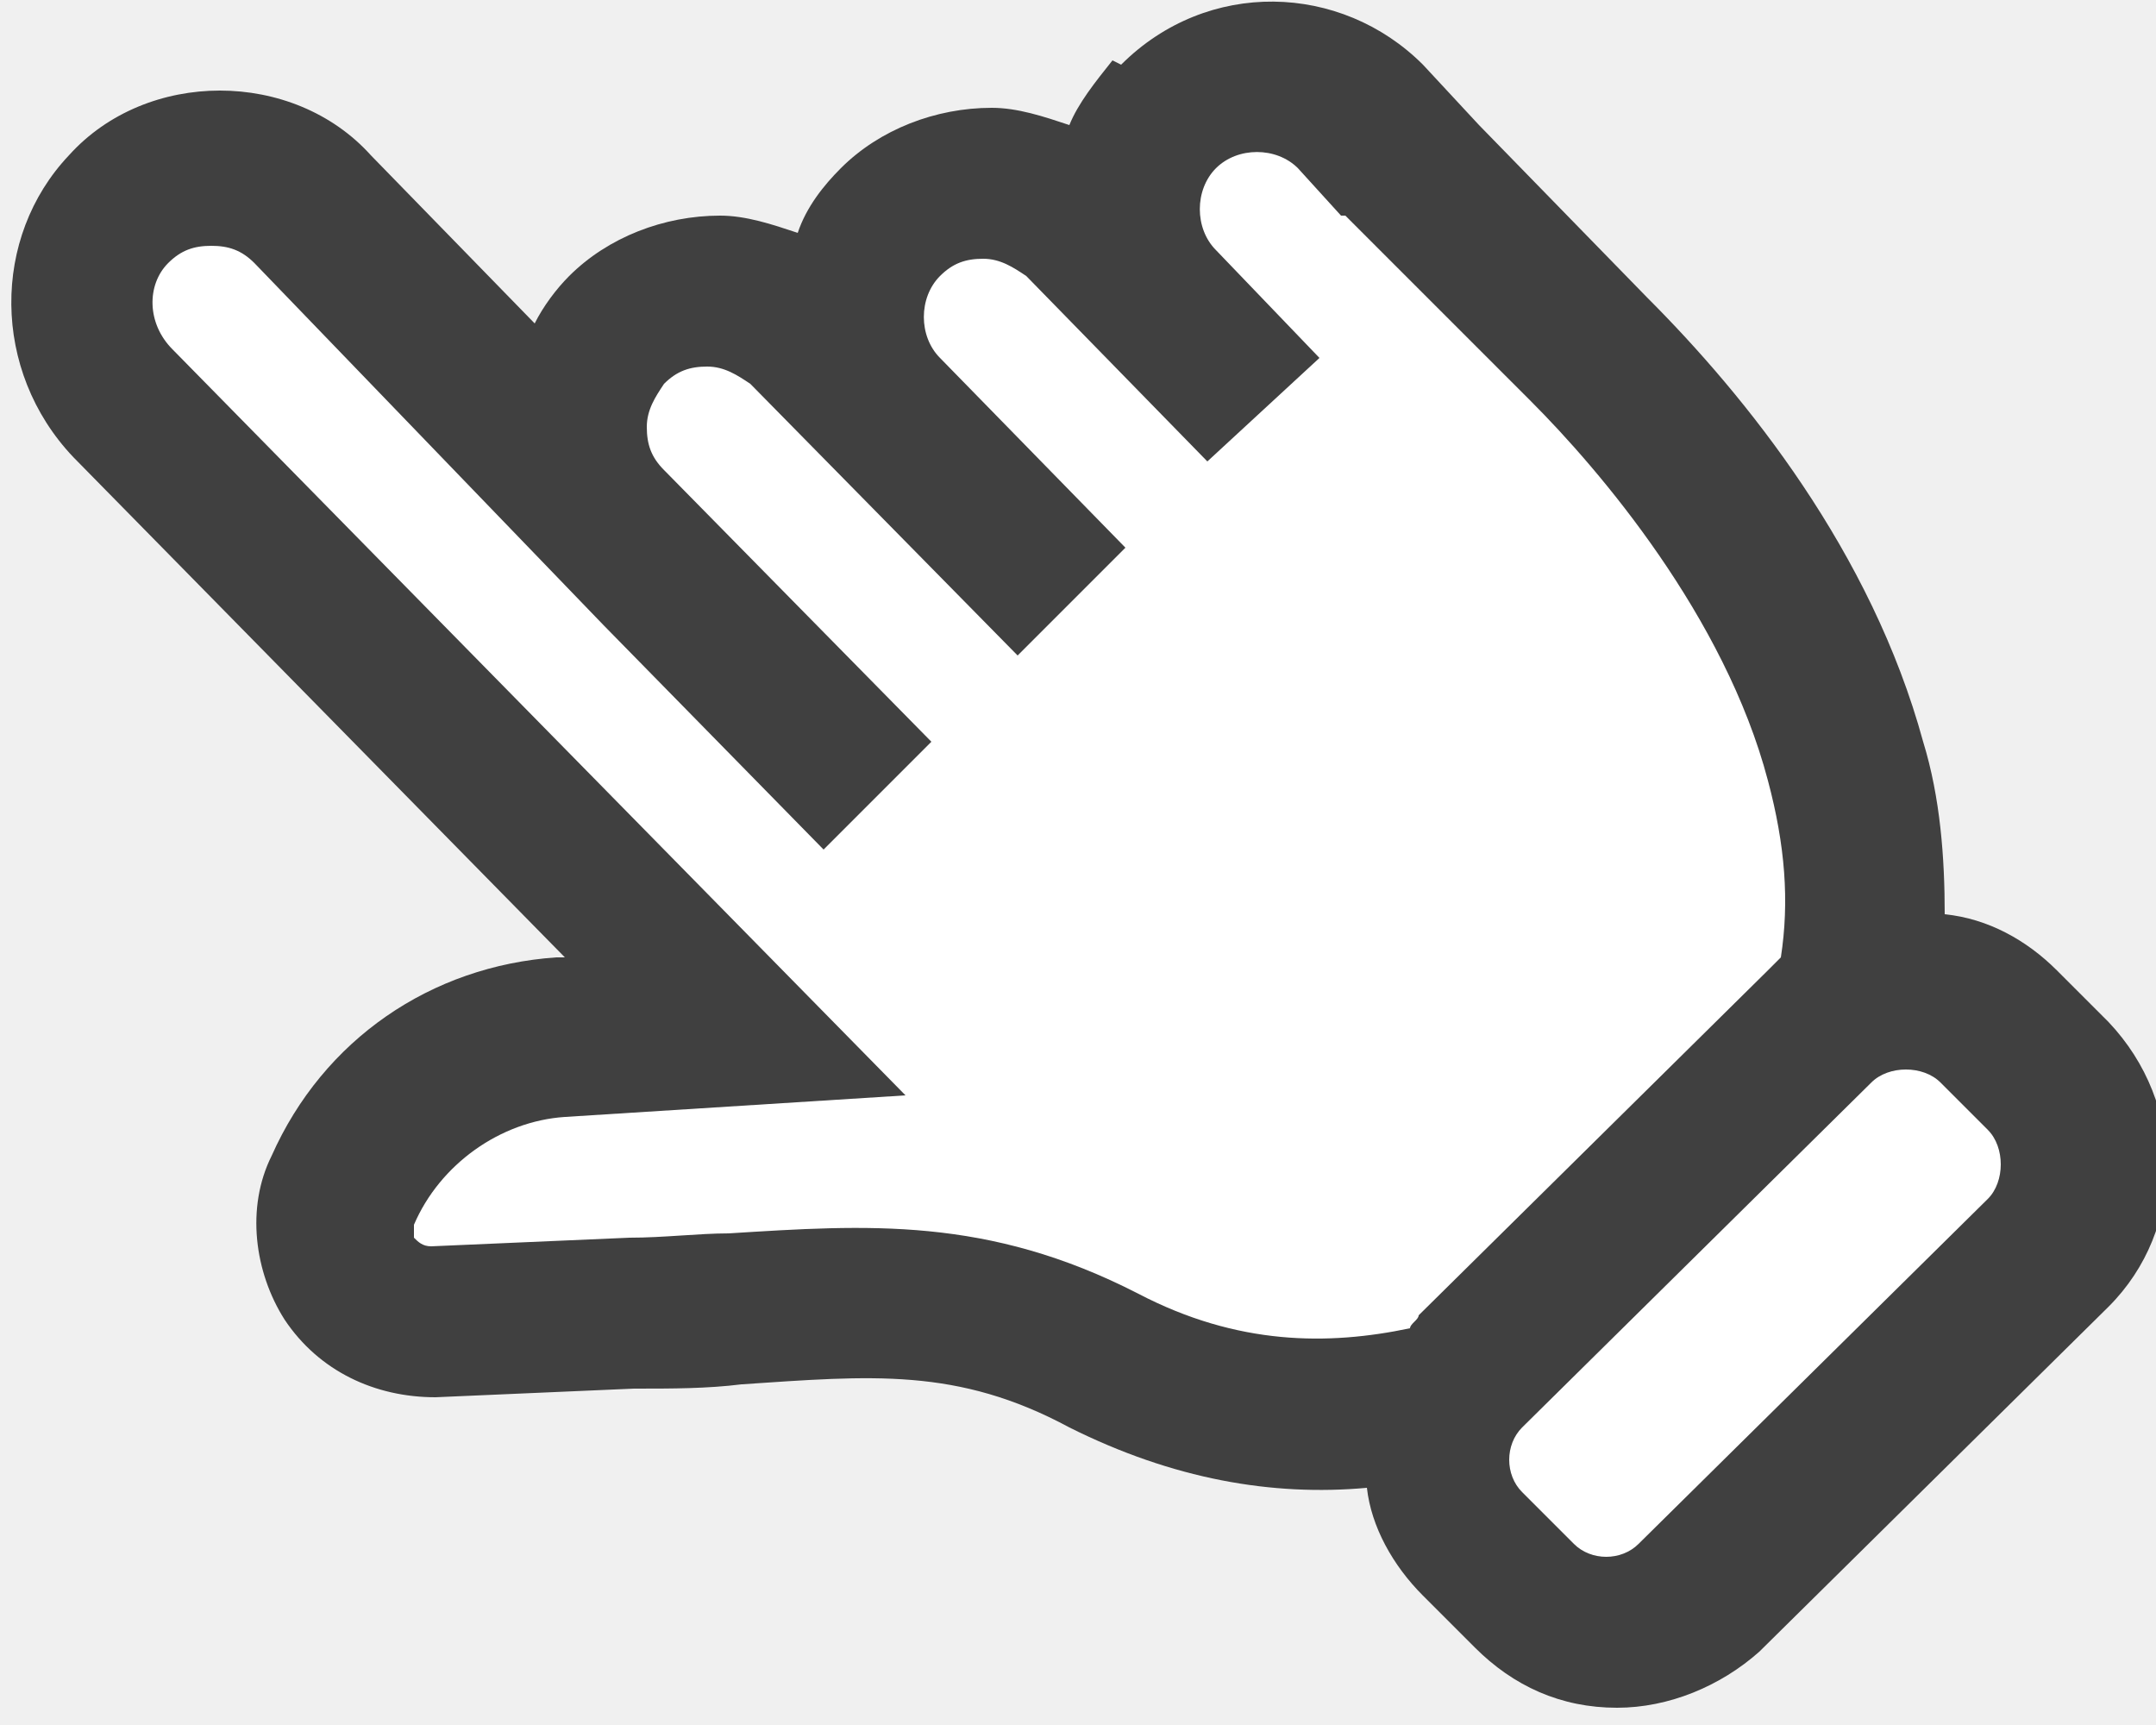
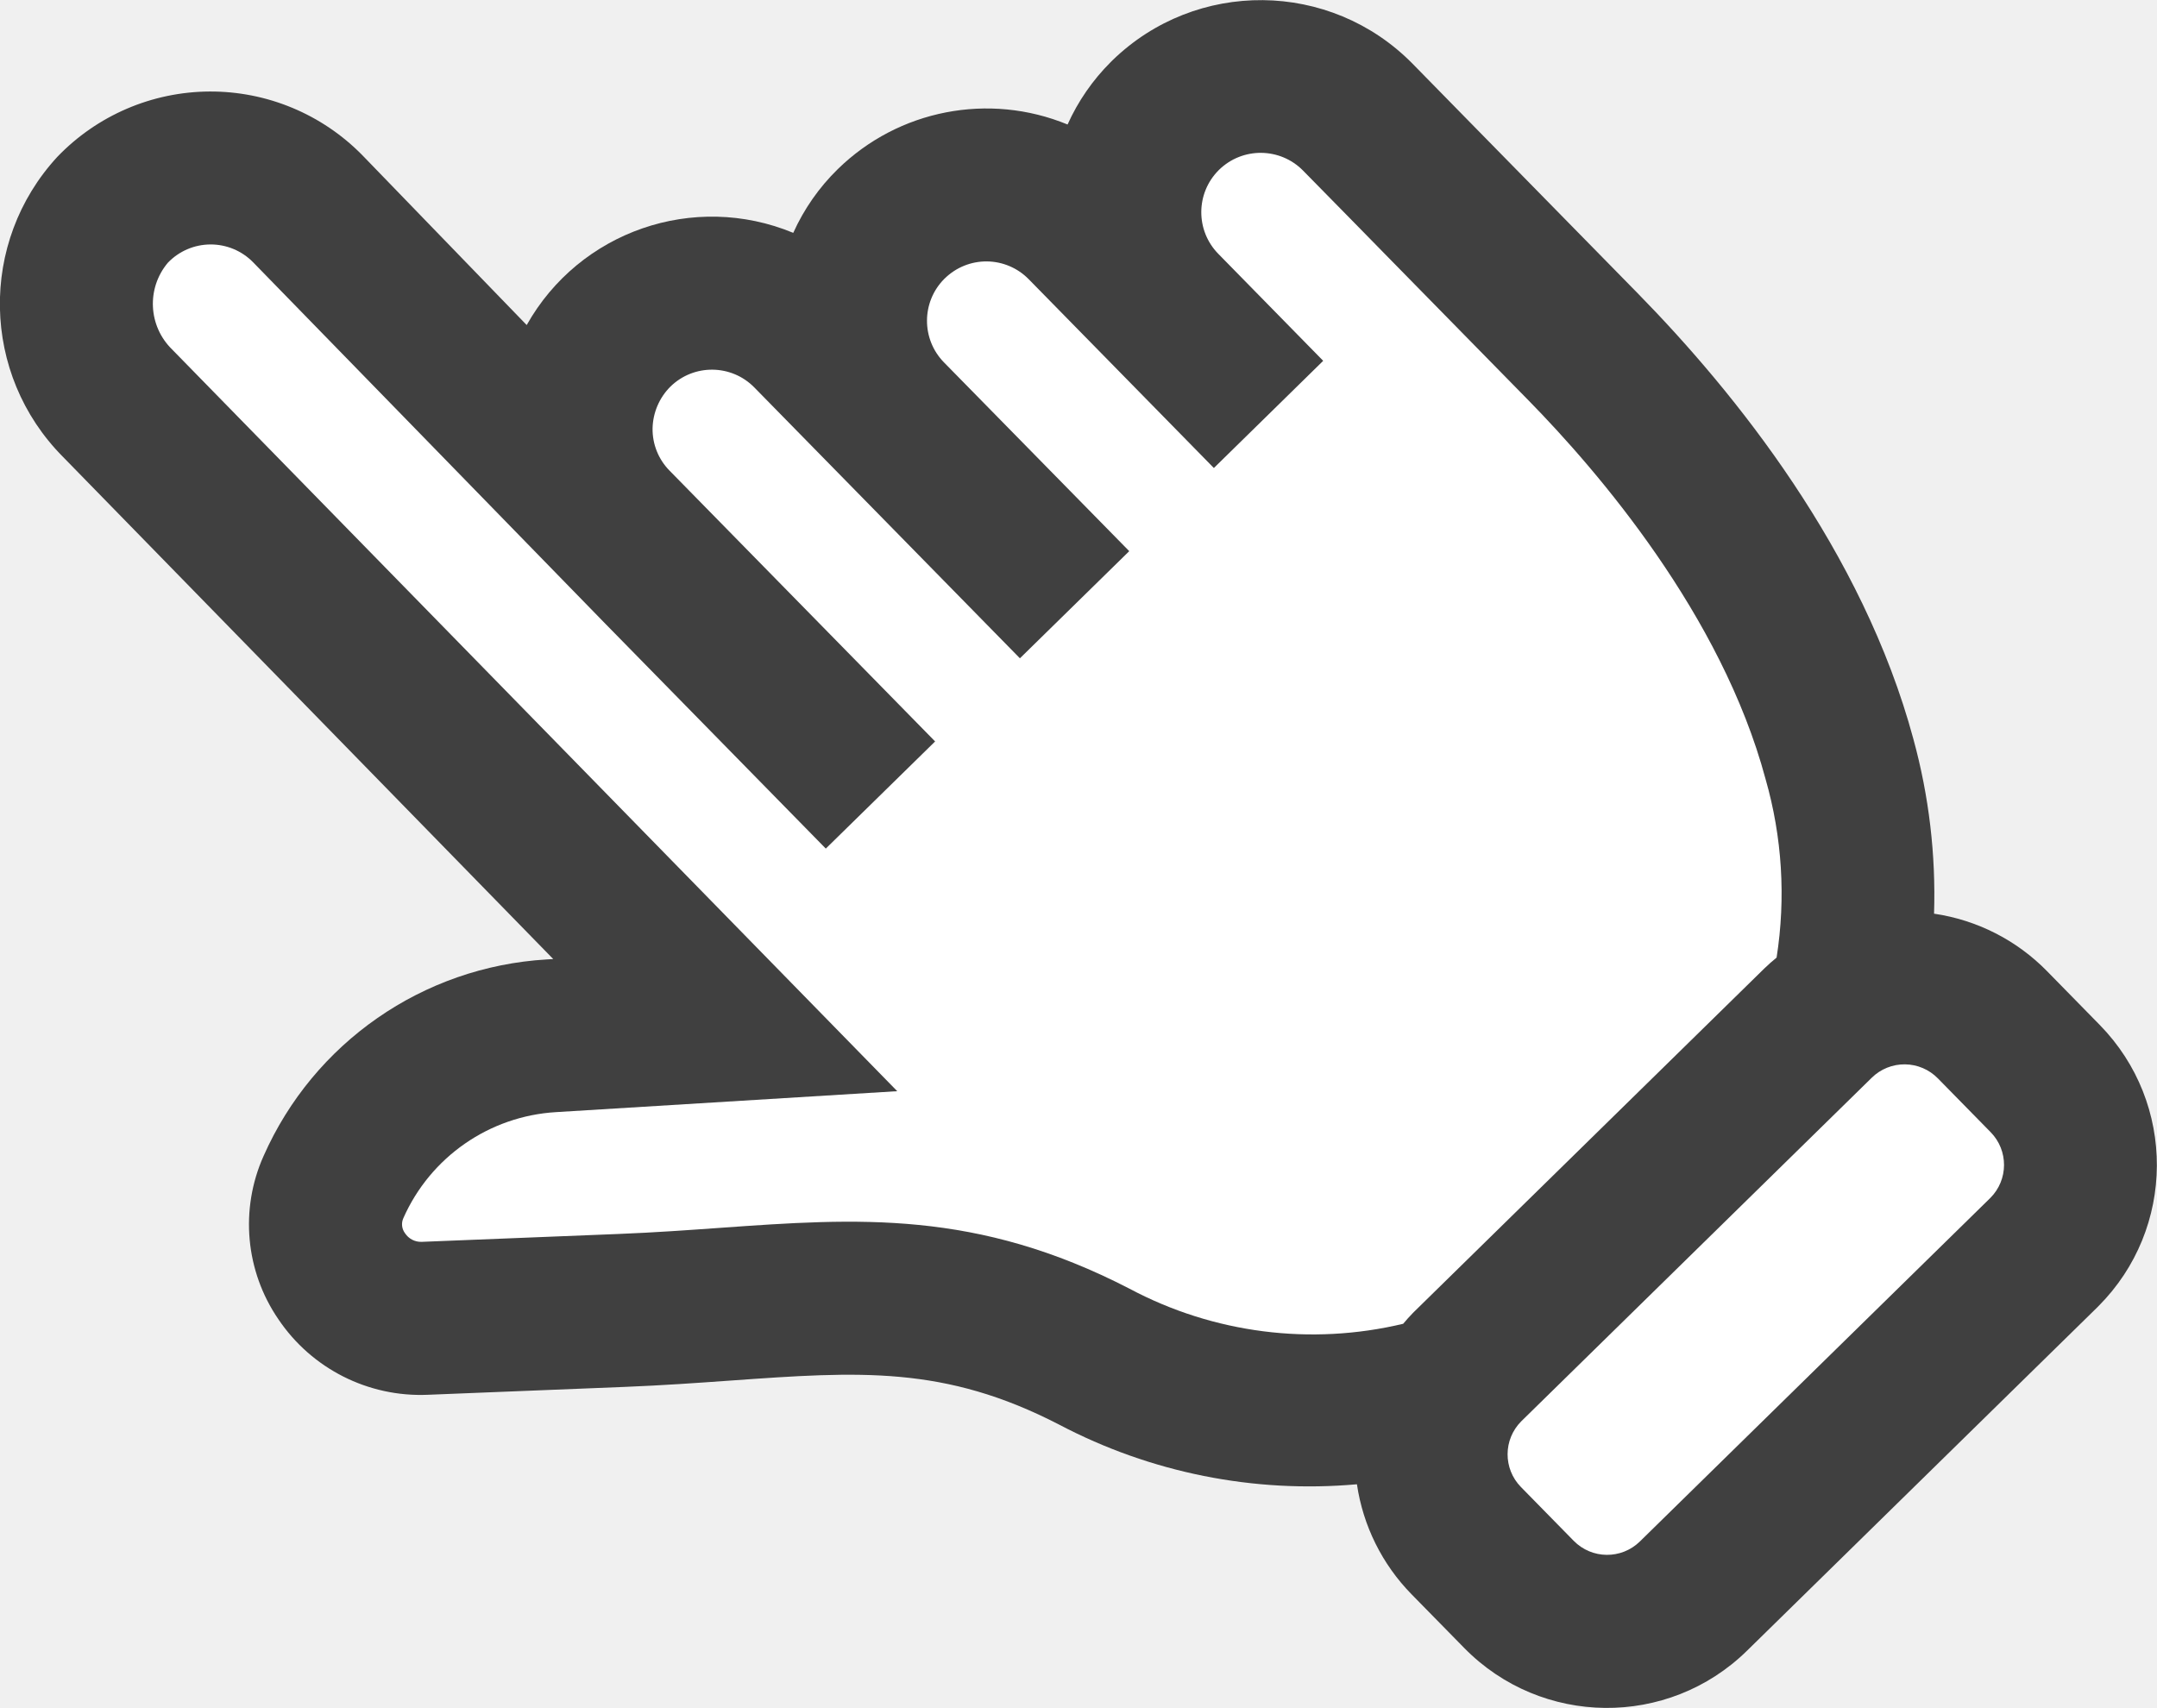
- <svg xmlns="http://www.w3.org/2000/svg" id="uuid-d0a9197a-eb32-4298-8552-d9726a1dbe90" viewBox="0 0 50 40">
-   <defs>
-     <style>.uuid-27260665-bf10-43d9-a37d-58f8440fc398{fill:#fff;}.uuid-3e02424b-a044-42dc-8b85-5c53f3b6d2d0{fill:#404040;}</style>
-   </defs>
-   <path class="uuid-3e02424b-a044-42dc-8b85-5c53f3b6d2d0" d="M25.8,1.4h0c-.4,.5-.8,1-1,1.5-.6-.2-1.2-.4-1.8-.4-1.3,0-2.6,.5-3.5,1.4-.4,.4-.8,.9-1,1.5-.6-.2-1.2-.4-1.8-.4-1.3,0-2.6,.5-3.5,1.4-.3,.3-.6,.7-.8,1.1l-3.8-3.9c-.9-1-2.2-1.5-3.5-1.5-1.3,0-2.6,.5-3.5,1.5-1.8,1.9-1.8,5,.1,7l11.4,11.6h-.2c-2.9,.2-5.4,1.9-6.6,4.6-.6,1.2-.4,2.7,.3,3.8,.8,1.2,2.1,1.8,3.5,1.8l4.6-.2c.9,0,1.7,0,2.5-.1,3-.2,5-.4,7.6,1,2.4,1.2,4.7,1.6,6.9,1.4,.1,.9,.6,1.8,1.3,2.5l1.2,1.2c.9,.9,2,1.4,3.3,1.4,1.2,0,2.4-.5,3.3-1.3l8.1-8h0c1.8-1.8,1.8-4.7,0-6.6l-1.2-1.2c-.7-.7-1.6-1.2-2.6-1.3,0-1.3-.1-2.7-.5-4-1.2-4.4-4.1-8-6.4-10.3l-3.9-4-1.3-1.4c-1.9-1.9-5-2-7,0Z" />
-   <path class="uuid-27260665-bf10-43d9-a37d-58f8440fc398" d="M46.1,26.2c.2,.2,.3,.5,.3,.8,0,.3-.1,.6-.3,.8h0s-8.1,8-8.1,8c-.4,.4-1.1,.4-1.5,0l-1.2-1.2c-.4-.4-.4-1.1,0-1.5h0s8.1-8,8.1-8c.2-.2,.5-.3,.8-.3,.3,0,.6,.1,.8,.3l1.2,1.2Z" />
-   <path class="uuid-27260665-bf10-43d9-a37d-58f8440fc398" d="M31.2,5h0s.3,.3,.3,.3l.7,.7h0s3.3,3.3,3.3,3.3c1.6,1.6,4.5,5,5.5,8.8,.4,1.5,.5,2.8,.3,4.1,0,0-.2,.2-.3,.3l-8.1,8h0c0,.1-.2,.2-.2,.3-1.9,.4-4,.4-6.3-.8-3.5-1.8-6.3-1.6-9.5-1.4-.7,0-1.5,.1-2.3,.1l-4.6,.2c-.2,0-.3-.1-.4-.2,0-.1,0-.2,0-.3,.6-1.4,2-2.4,3.5-2.5l7.9-.5L4,8.1c-.6-.6-.6-1.5-.1-2,.3-.3,.6-.4,1-.4,.4,0,.7,.1,1,.4L14,14.5h0s5.1,5.2,5.1,5.2l2.5-2.5-6.2-6.3c-.3-.3-.4-.6-.4-1,0-.4,.2-.7,.4-1,.3-.3,.6-.4,1-.4,.4,0,.7,.2,1,.4l6.2,6.3,2.5-2.5-4.3-4.4c-.5-.5-.5-1.4,0-1.9h0c.3-.3,.6-.4,1-.4,.4,0,.7,.2,1,.4l4.2,4.3h0c0,0,0,0,0,0l1.3-1.2,1.3-1.2-2.4-2.5c-.5-.5-.5-1.4,0-1.9h0c.5-.5,1.4-.5,1.9,0l1,1.1Z" />
+ <svg xmlns="http://www.w3.org/2000/svg" width="50.057" height="39.643" viewBox="0 0 50.057 39.643">
+   <g id="グループ_1274" data-name="グループ 1274" transform="translate(-937.17 -2795.292)">
+     <g id="グループ_1081" data-name="グループ 1081">
+       <path id="パス_280" data-name="パス 280" d="M962.979,2796.7l-.034.034a4.864,4.864,0,0,0-1,1.448,4.937,4.937,0,0,0-5.334,1.037,4.858,4.858,0,0,0-1.032,1.478,4.93,4.93,0,0,0-6.186,2.14l-3.814-3.942a4.931,4.931,0,0,0-7.079.038,5.037,5.037,0,0,0,.129,6.961l11.38,11.659-.152.009a7.681,7.681,0,0,0-6.571,4.564,3.891,3.891,0,0,0,.344,3.787,3.976,3.976,0,0,0,3.467,1.754l4.57-.183c.875-.035,1.686-.092,2.456-.147,2.99-.213,4.965-.354,7.629,1.024a12.457,12.457,0,0,0,6.908,1.383,4.606,4.606,0,0,0,1.266,2.552l1.225,1.249a4.64,4.64,0,0,0,6.559.065l8.126-7.968.032-.032a4.643,4.643,0,0,0,.032-6.526l-1.224-1.249a4.6,4.6,0,0,0-2.623-1.335,13.677,13.677,0,0,0-.479-4.052c-1.175-4.358-4.128-8.033-6.4-10.35l-3.9-3.977-1.326-1.353A4.939,4.939,0,0,0,962.979,2796.7Z" fill="#404040" />
+     </g>
+     <path id="パス_281" data-name="パス 281" d="M983.367,2821.572a1.084,1.084,0,0,1-.008,1.526l-.008.008-8.126,7.967a1.086,1.086,0,0,1-1.534-.016l-1.225-1.249a1.085,1.085,0,0,1,.008-1.526l.008-.008,8.126-7.967a1.084,1.084,0,0,1,1.534.016Z" fill="#fff" />
+     <path id="パス_282" data-name="パス 282" d="M968.455,2800.316h0l.255.26.674.688h0l3.258,3.322c1.615,1.647,4.478,4.98,5.5,8.786a9.626,9.626,0,0,1,.257,4.147c-.1.081-.192.163-.283.251l-8.126,7.967-.033.033c-.08.08-.152.165-.224.249a9.044,9.044,0,0,1-6.35-.814c-3.552-1.836-6.315-1.64-9.514-1.412-.734.052-1.509.108-2.344.141l-4.57.183a.443.443,0,0,1-.386-.2.346.346,0,0,1-.039-.349,4.145,4.145,0,0,1,3.544-2.462l7.918-.486-16.827-17.216a1.48,1.48,0,0,1-.1-2.013,1.377,1.377,0,0,1,1.979-.011l8.174,8.39h0l5.116,5.219,2.537-2.487-6.163-6.286a1.368,1.368,0,0,1-.394-.979,1.412,1.412,0,0,1,.413-.97,1.378,1.378,0,0,1,1.949.019l6.163,6.286,2.537-2.487-4.3-4.382a1.38,1.38,0,0,1,.009-1.939l.01-.009a1.376,1.376,0,0,1,1.949.019l4.244,4.328.052.053h0l1.269-1.244,1.268-1.244-2.435-2.484a1.38,1.38,0,0,1,.009-1.94l.009-.009a1.381,1.381,0,0,1,1.95.018Z" fill="#fff" />
+   </g>
</svg>
